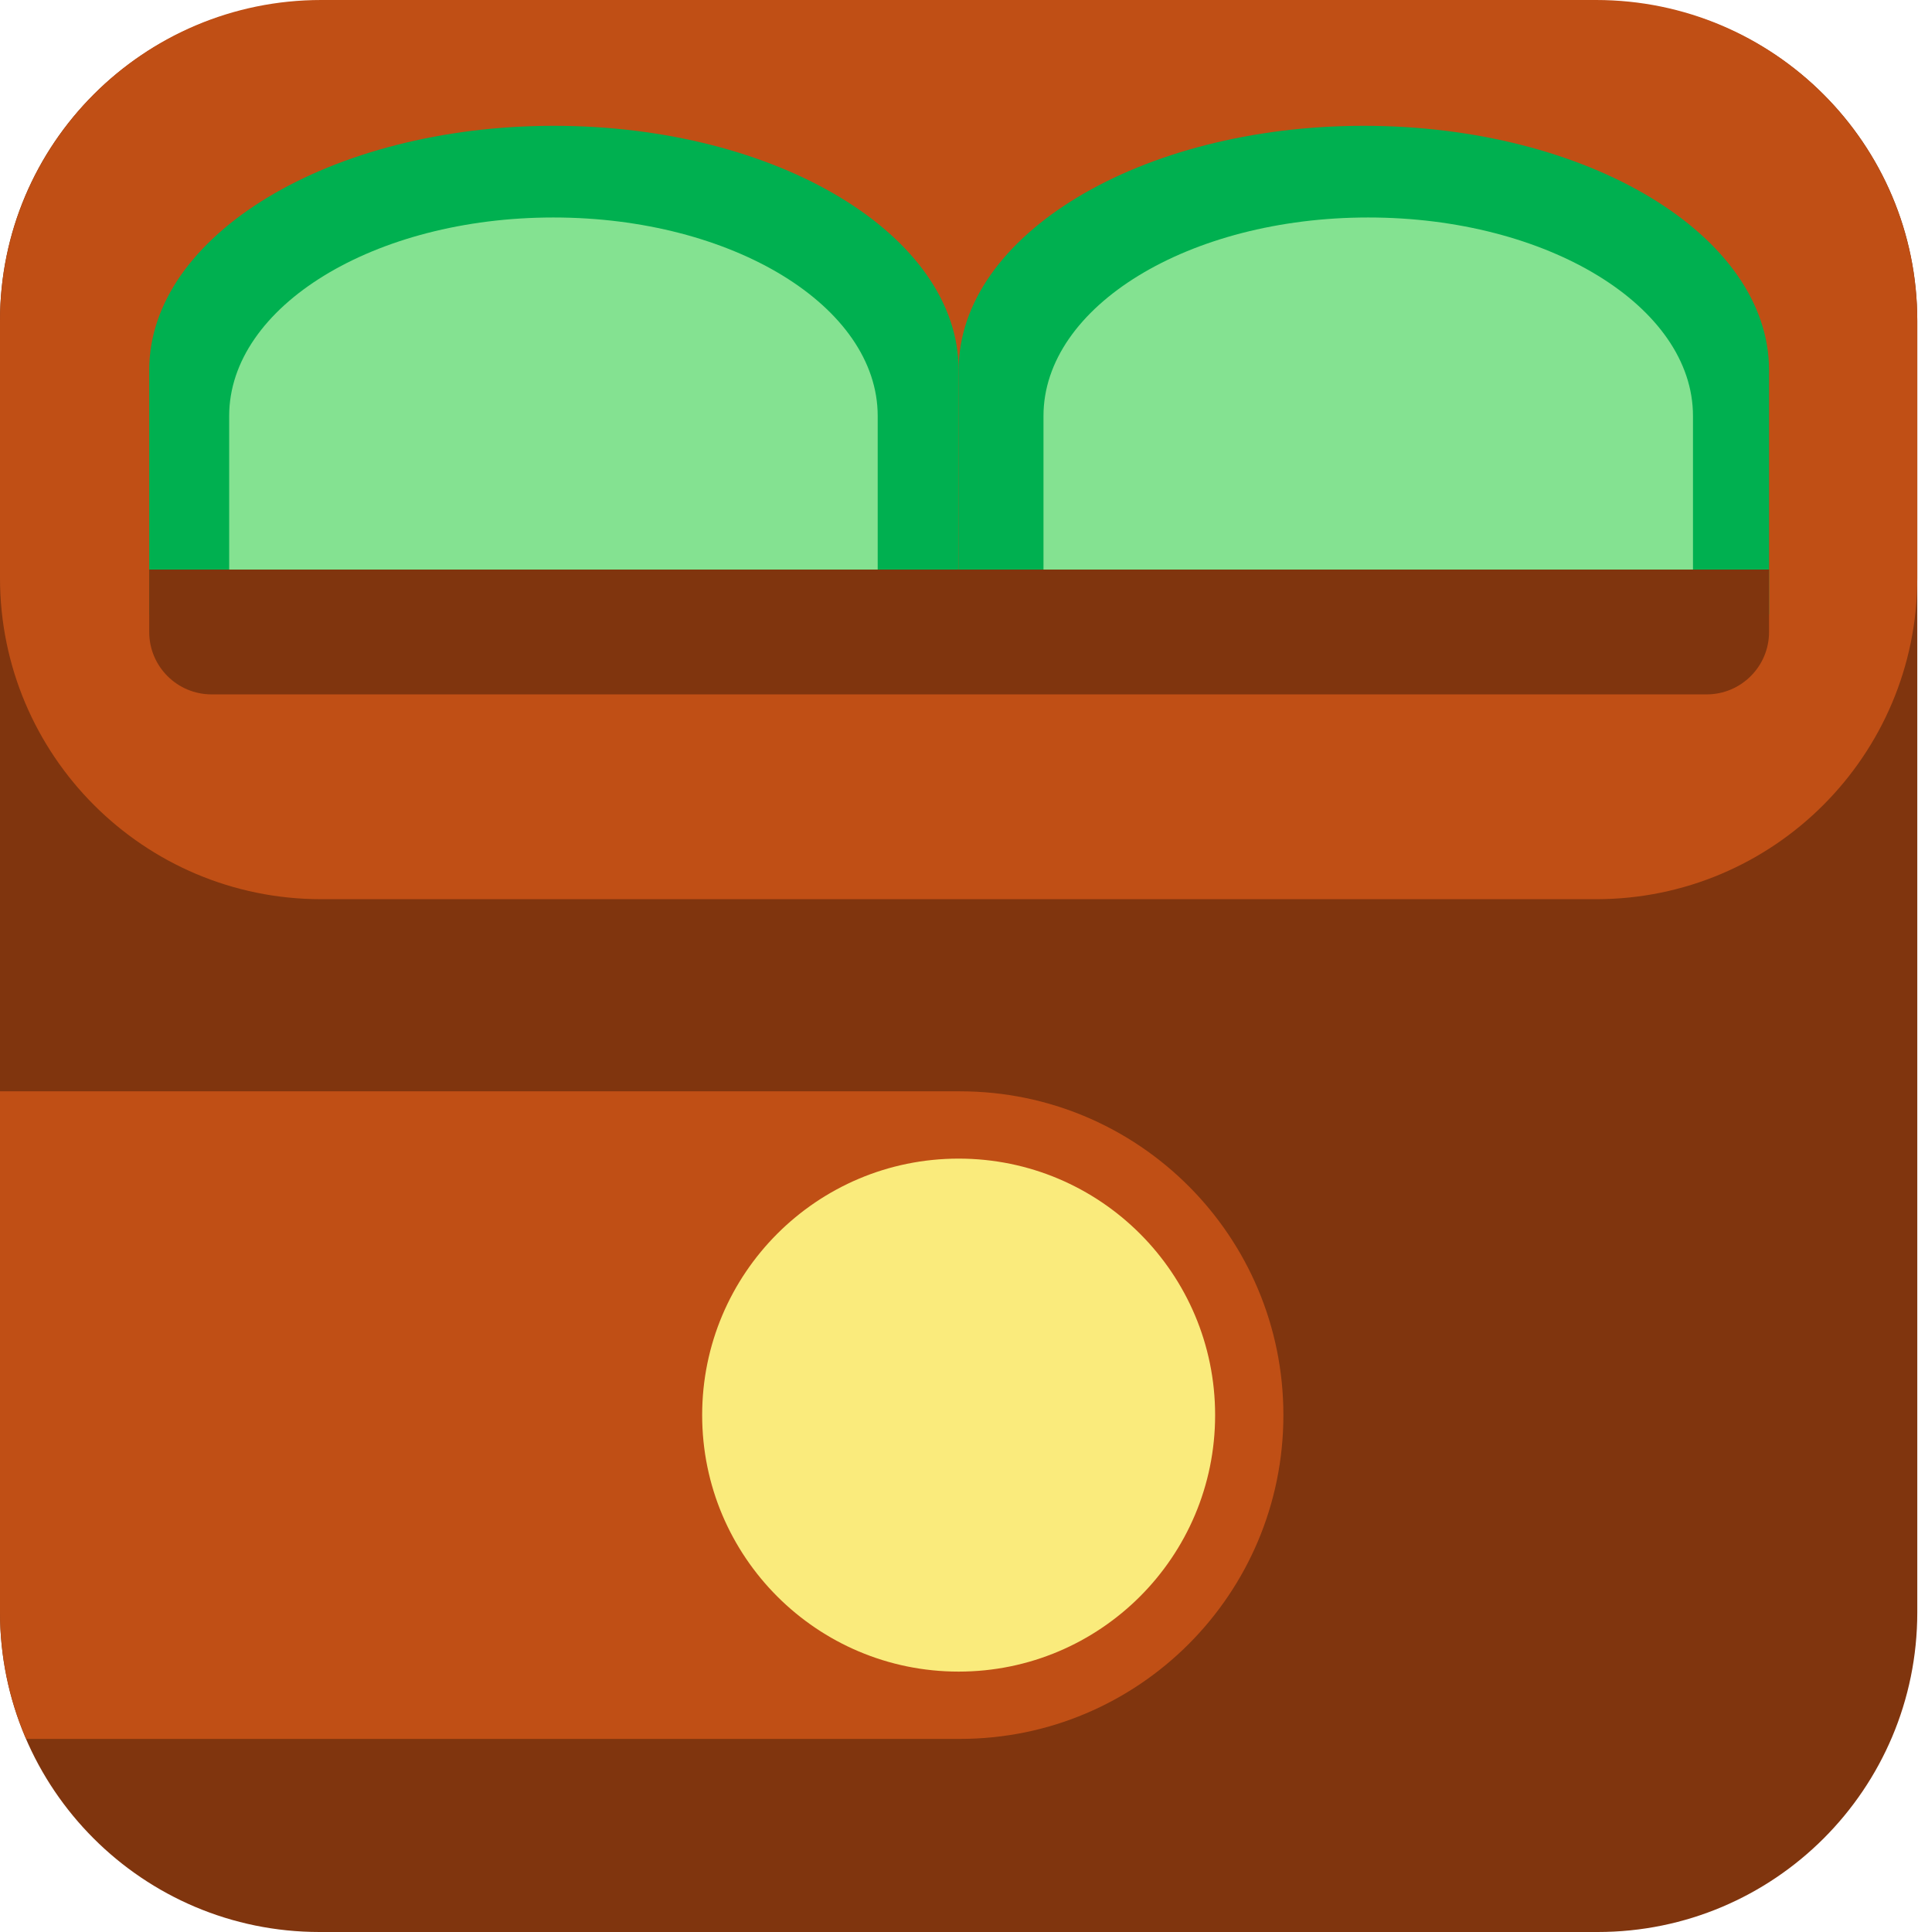
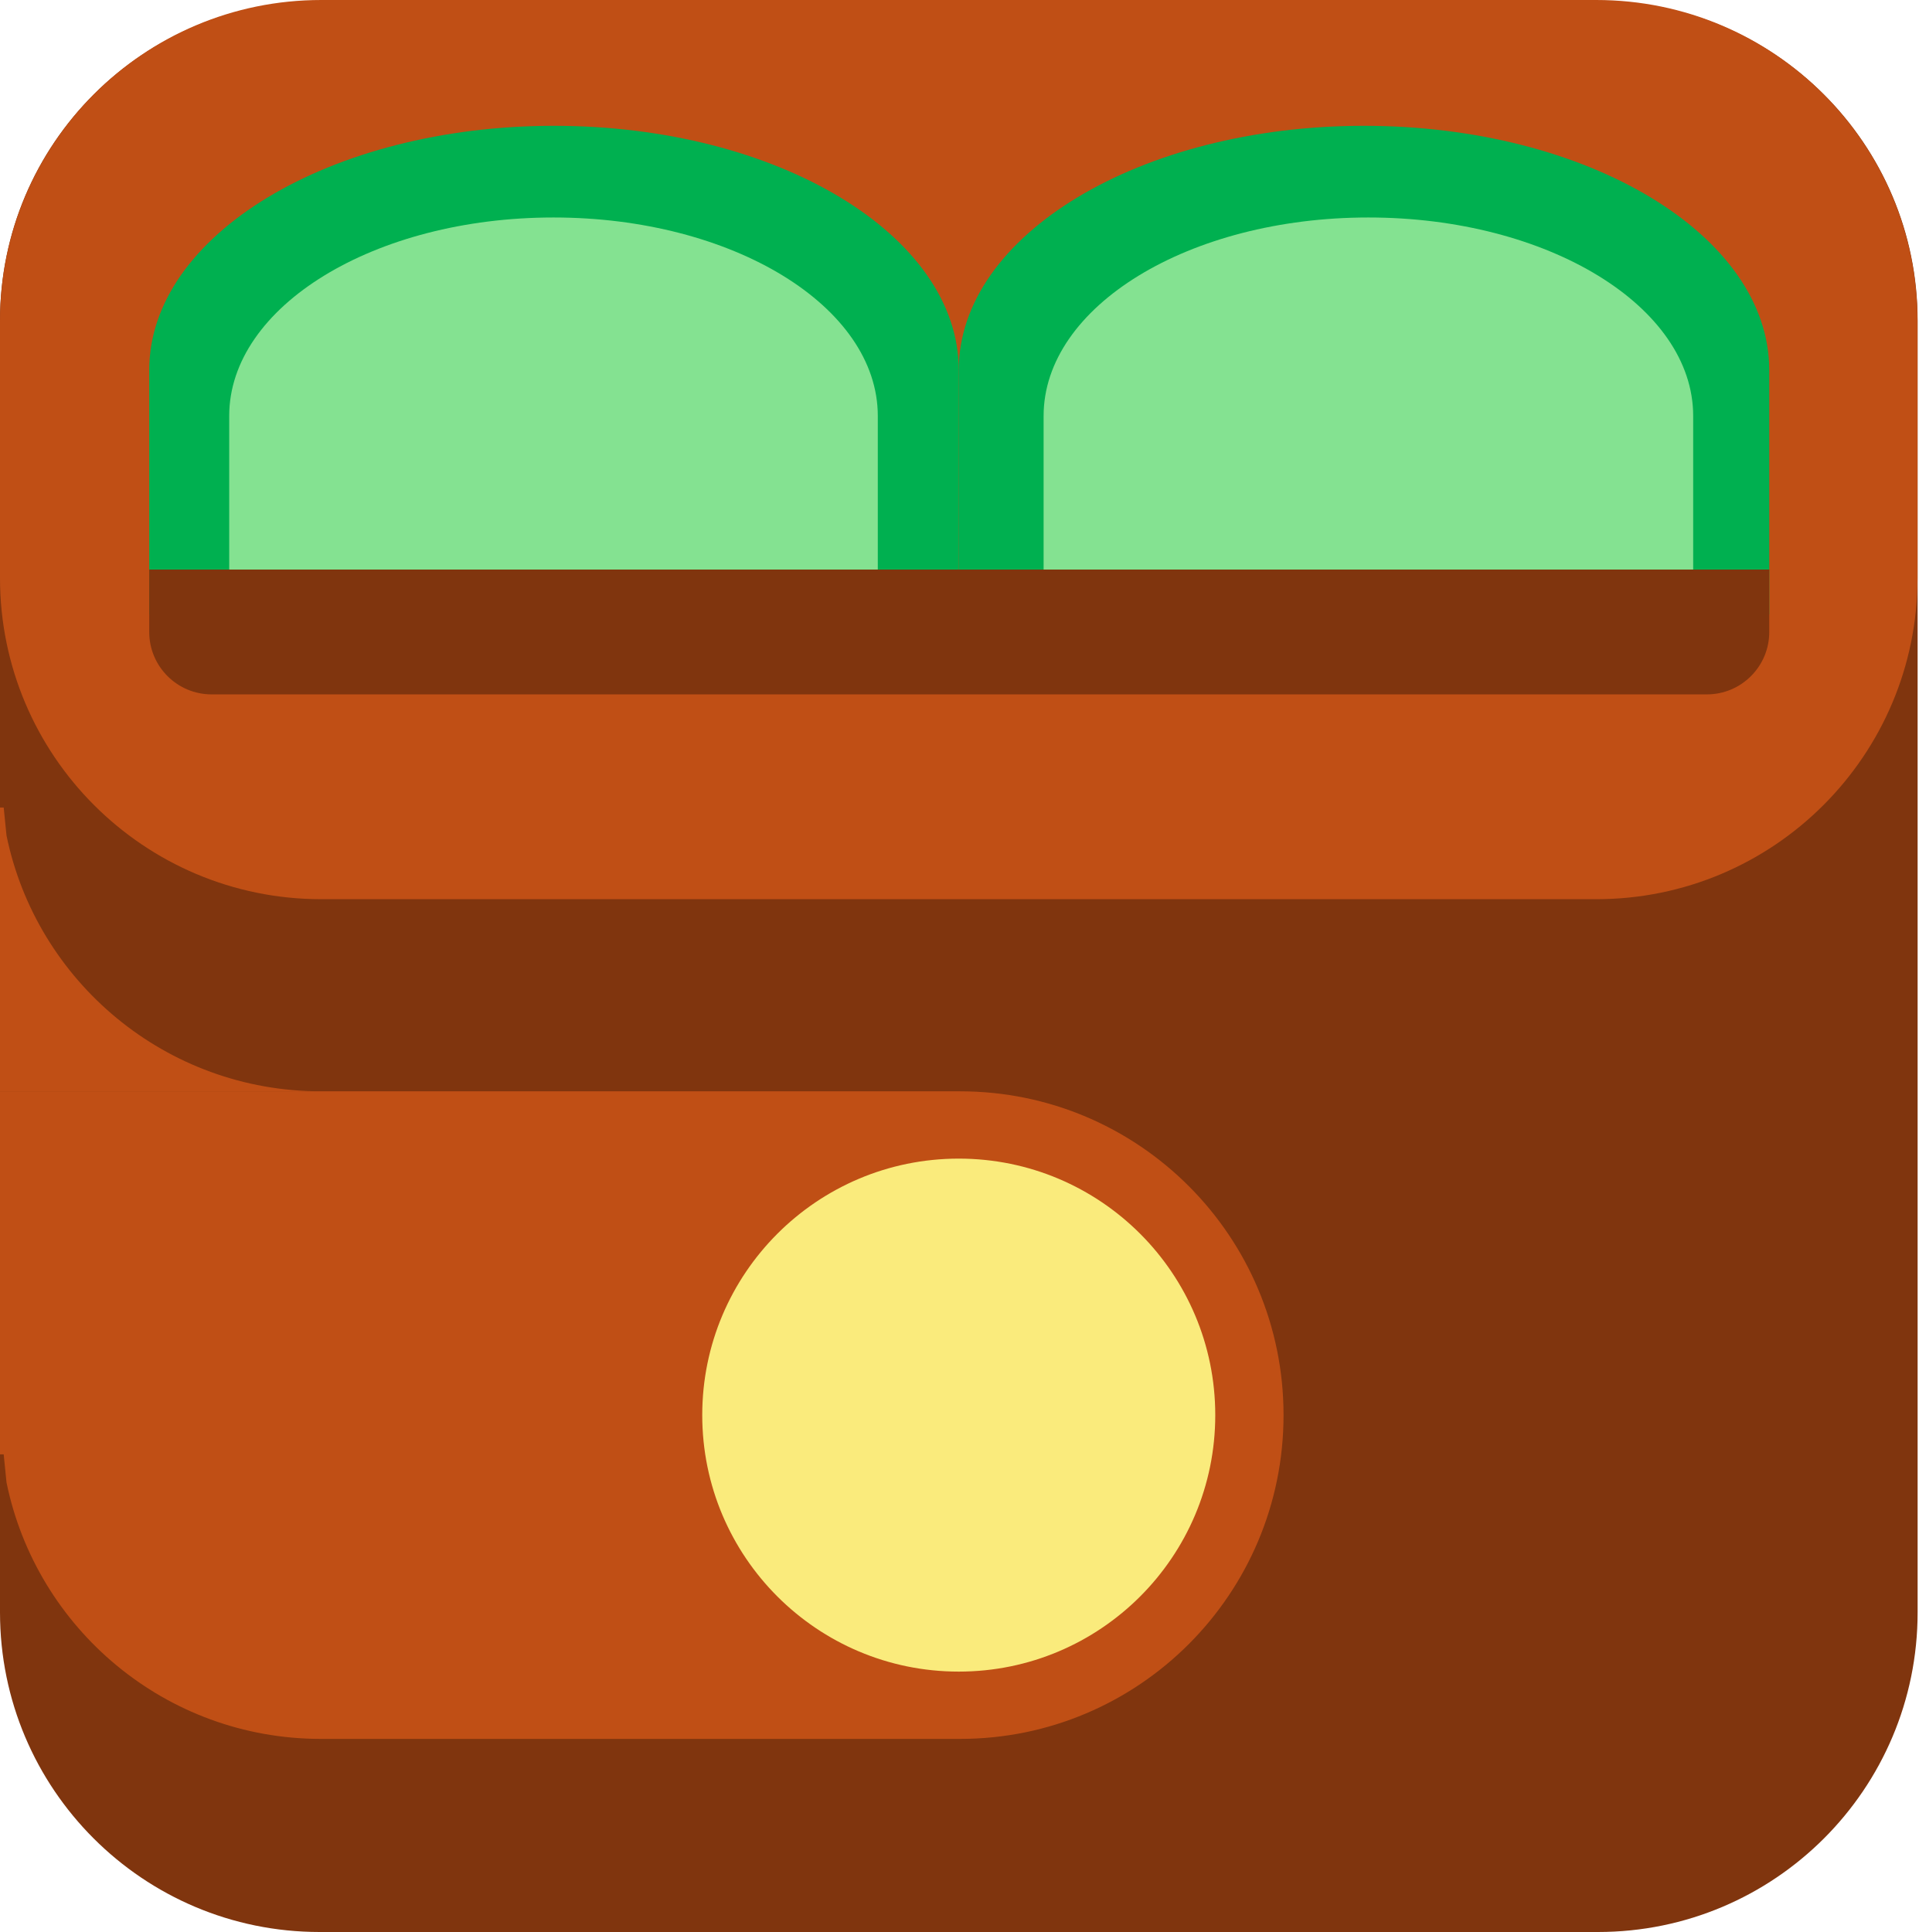
- <svg xmlns="http://www.w3.org/2000/svg" width="1966" height="1981" xml:space="preserve" overflow="hidden">
+ <svg xmlns="http://www.w3.org/2000/svg" width="1967" height="1981" xml:space="preserve" overflow="hidden">
  <defs>
    <clipPath id="clip0">
-       <rect x="1217" y="247" width="1966" height="1981" />
+       <rect x="1217" y="247" width="1967" height="1981" />
    </clipPath>
  </defs>
  <g clip-path="url(#clip0)" transform="translate(-1217 -247)">
-     <path d="M1217 575.672C1217 394.704 1363.7 248 1544.67 248L2855.33 248C3036.3 248 3183 394.704 3183 575.672L3183 1900.33C3183 2081.3 3036.3 2228 2855.33 2228L1544.67 2228C1363.7 2228 1217 2081.3 1217 1900.33Z" fill="#80350E" fill-rule="evenodd" />
-     <path d="M1217 1366 2201.42 1366C2384.55 1366 2533 1514.64 2533 1698L2533 1698C2533 1881.36 2384.55 2030 2201.42 2030L1244.1 2030 1242.74 2027.5C1226.17 1988.26 1217 1945.12 1217 1899.83Z" fill="#C04F15" fill-rule="evenodd" />
+     <path d="M1217 575.692C1217 394.712 1363.71 248 1544.69 248L2855.41 248C3036.39 248 3183.11 394.712 3183.11 575.692L3183.11 1900.31C3183.11 2081.29 3036.39 2228 2855.41 2228L1544.69 2228C1363.71 2228 1217 2081.29 1217 1900.31Z" fill="#80350E" fill-rule="evenodd" />
+     <path d="M1217 1366 2201.42 1366C2384.55 1366 2533 1514.64 2533 1698L2533 1698C2533 1881.36 2384.55 2030 2201.42 2030L1545.92 2030C1386.97 2030 1254.35 1917.11 1223.68 1767.03L1220.78 1738.25 1217 1738.25Z" fill="#C04F15" fill-rule="evenodd" />
    <path d="M1937 1698C1937 1552.75 2054.75 1435 2200 1435 2345.25 1435 2463 1552.75 2463 1698 2463 1843.25 2345.25 1961 2200 1961 2054.75 1961 1937 1843.25 1937 1698Z" fill="#FAEB7C" fill-rule="evenodd" />
    <path d="M1217 576.329C1217 394.446 1364.45 247 1546.33 247L2853.67 247C3035.55 247 3183 394.446 3183 576.329L3183 839.671C3183 1021.55 3035.55 1169 2853.67 1169L1546.33 1169C1364.45 1169 1217 1021.55 1217 839.671Z" fill="#C04F15" fill-rule="evenodd" />
    <path d="M1370 877 1370 626.5C1370 488.153 1555.8 376 1785 376 2014.2 376 2200 488.153 2200 626.5L2200 877Z" fill="#00B050" fill-rule="evenodd" />
    <path d="M2200 877 2200 626.5C2200 488.153 2386.03 376 2615.5 376 2844.97 376 3031 488.153 3031 626.5L3031 877Z" fill="#00B050" fill-rule="evenodd" />
    <path d="M1452 877 1452 673.5C1452 561.11 1600.87 470 1784.5 470 1968.13 470 2117 561.11 2117 673.5L2117 877Z" fill="#84E291" fill-rule="evenodd" />
    <path d="M2287 877 2287 673.5C2287 561.11 2436.09 470 2620 470 2803.91 470 2953 561.11 2953 673.5L2953 877Z" fill="#84E291" fill-rule="evenodd" />
    <path d="M64.001 0 1597 0C1632.35-1.32168e-14 1661 28.654 1661 64.001L1661 128 0 128 0 64.001C0 28.654 28.654-2.64337e-14 64.001-2.64337e-14Z" fill="#80350E" fill-rule="evenodd" transform="matrix(1 0 0 -1 1370 959)" />
+     <path d="M1217 1075 1220.79 1075 1223.68 1103.71C1254.36 1253.4 1387.01 1366 1546 1366L1217 1366Z" fill="#C04F15" fill-rule="evenodd" />
  </g>
</svg>
